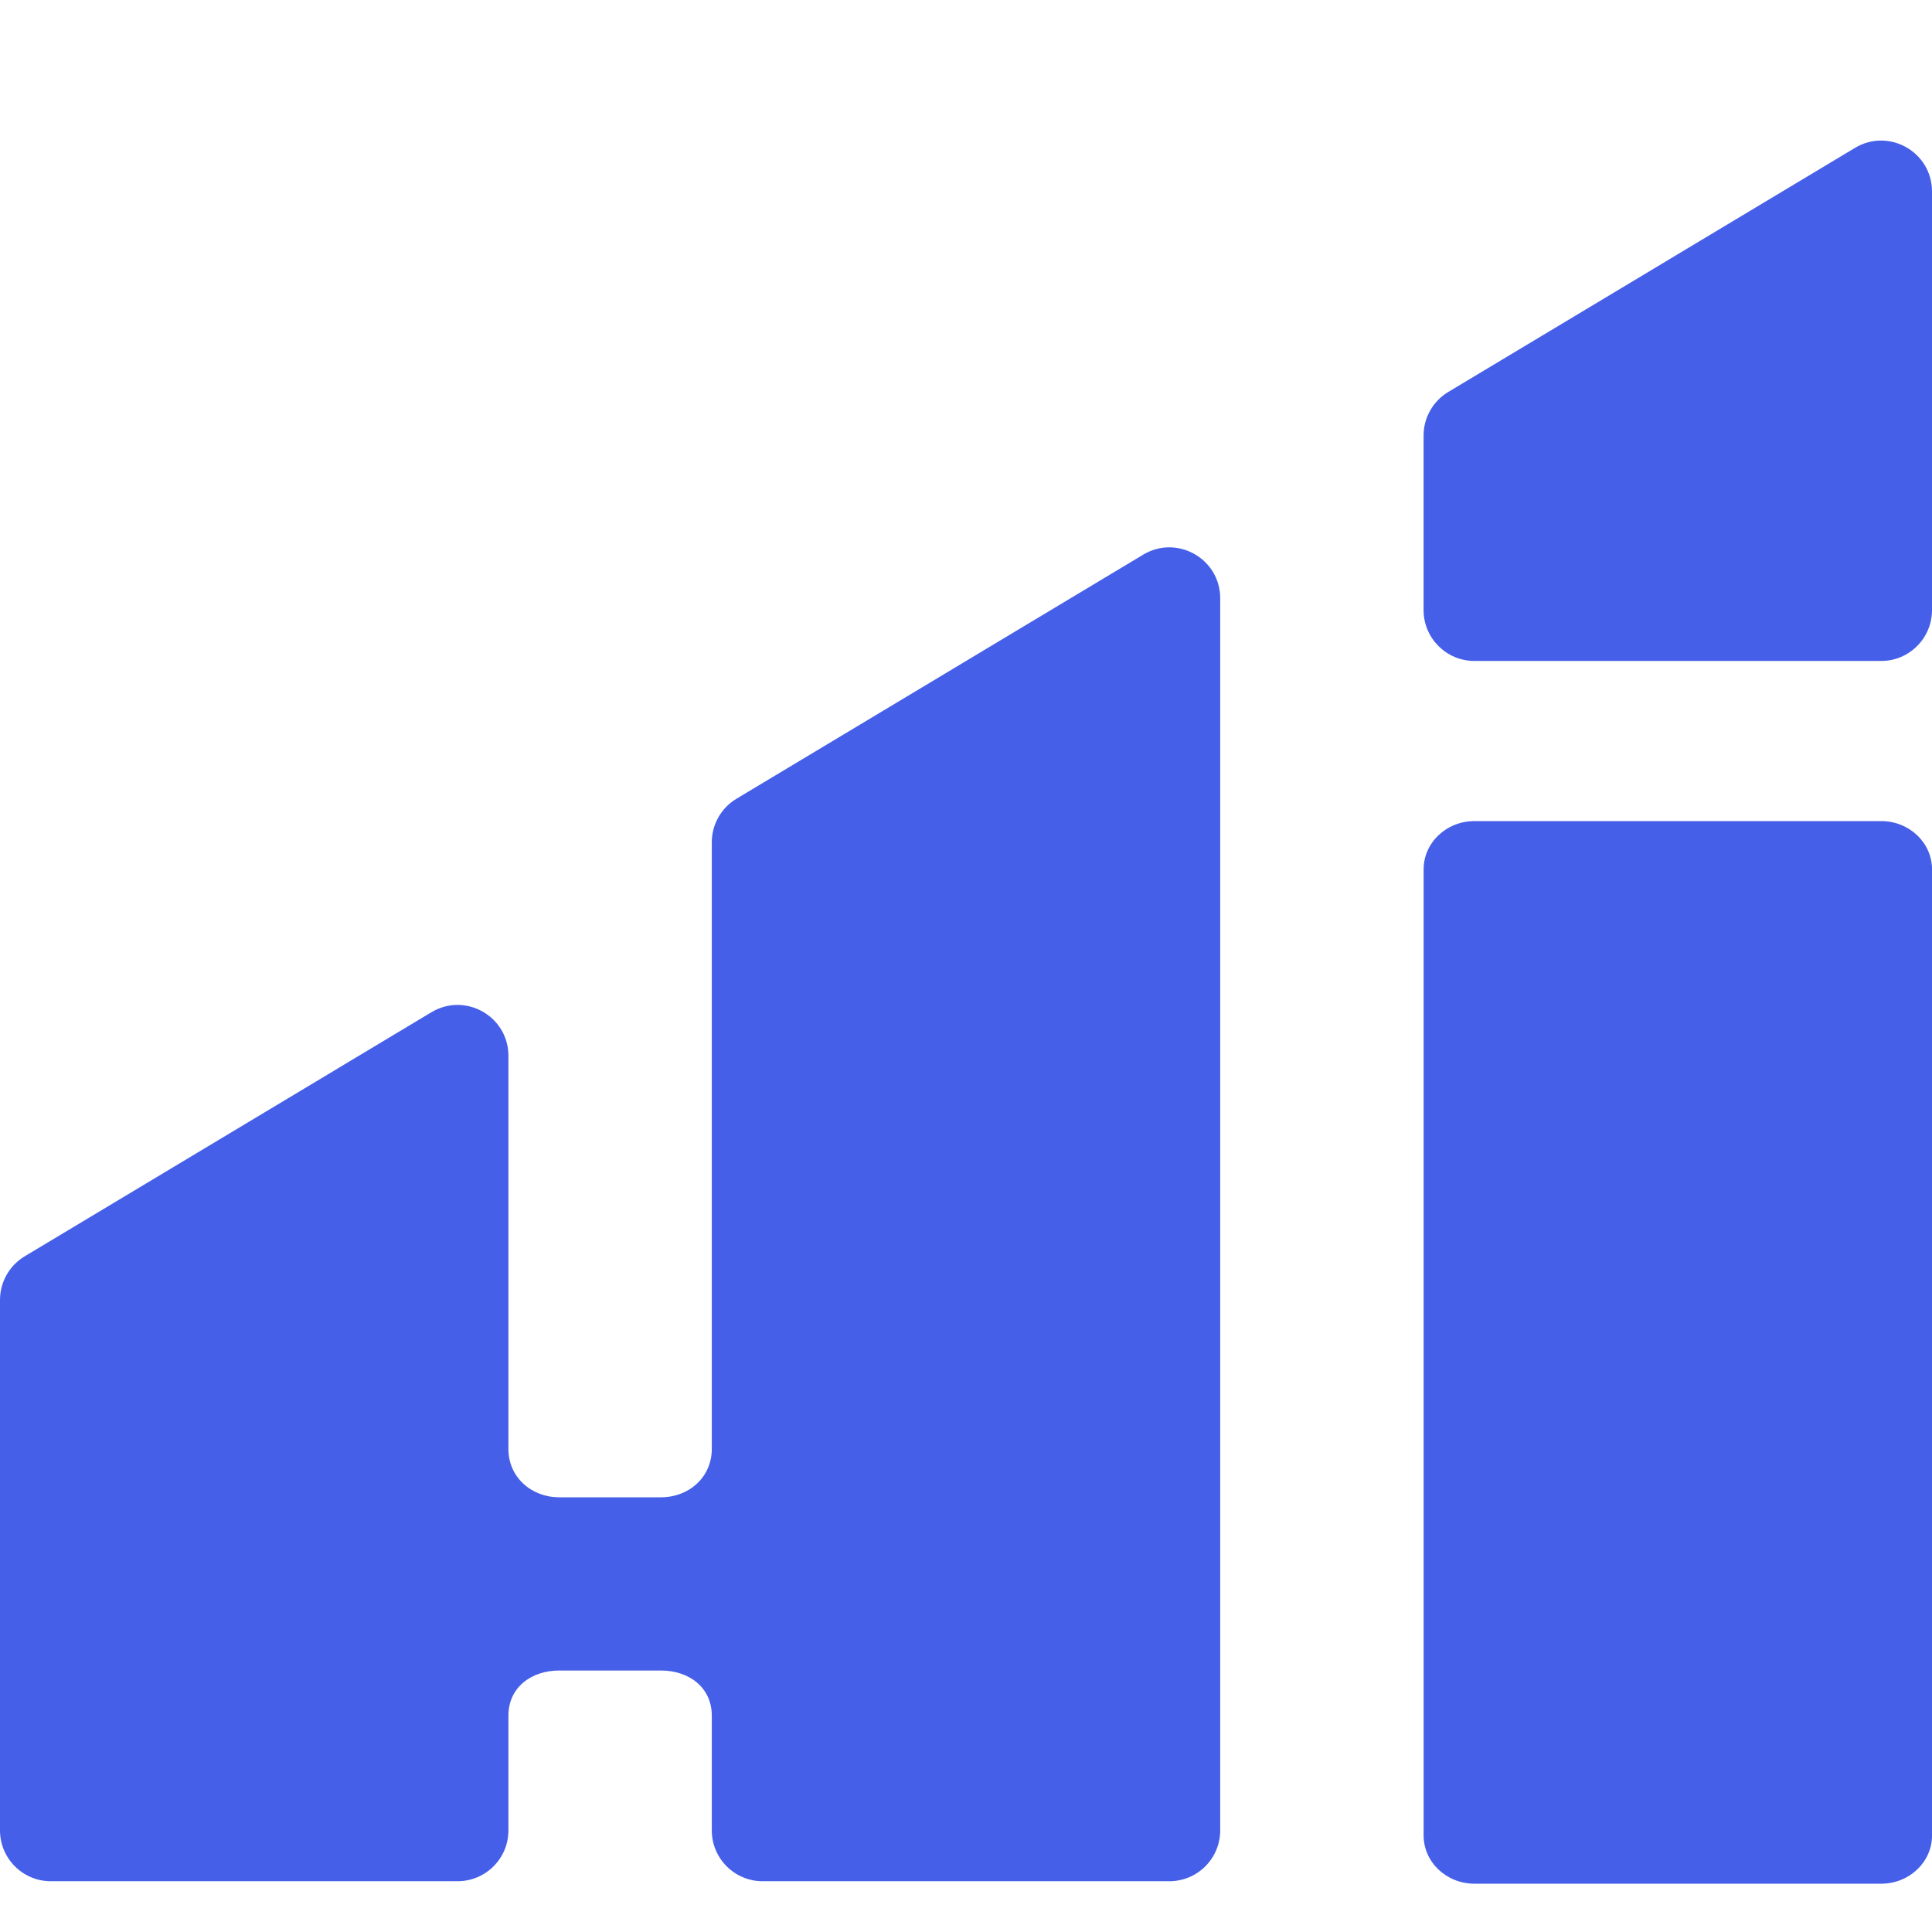
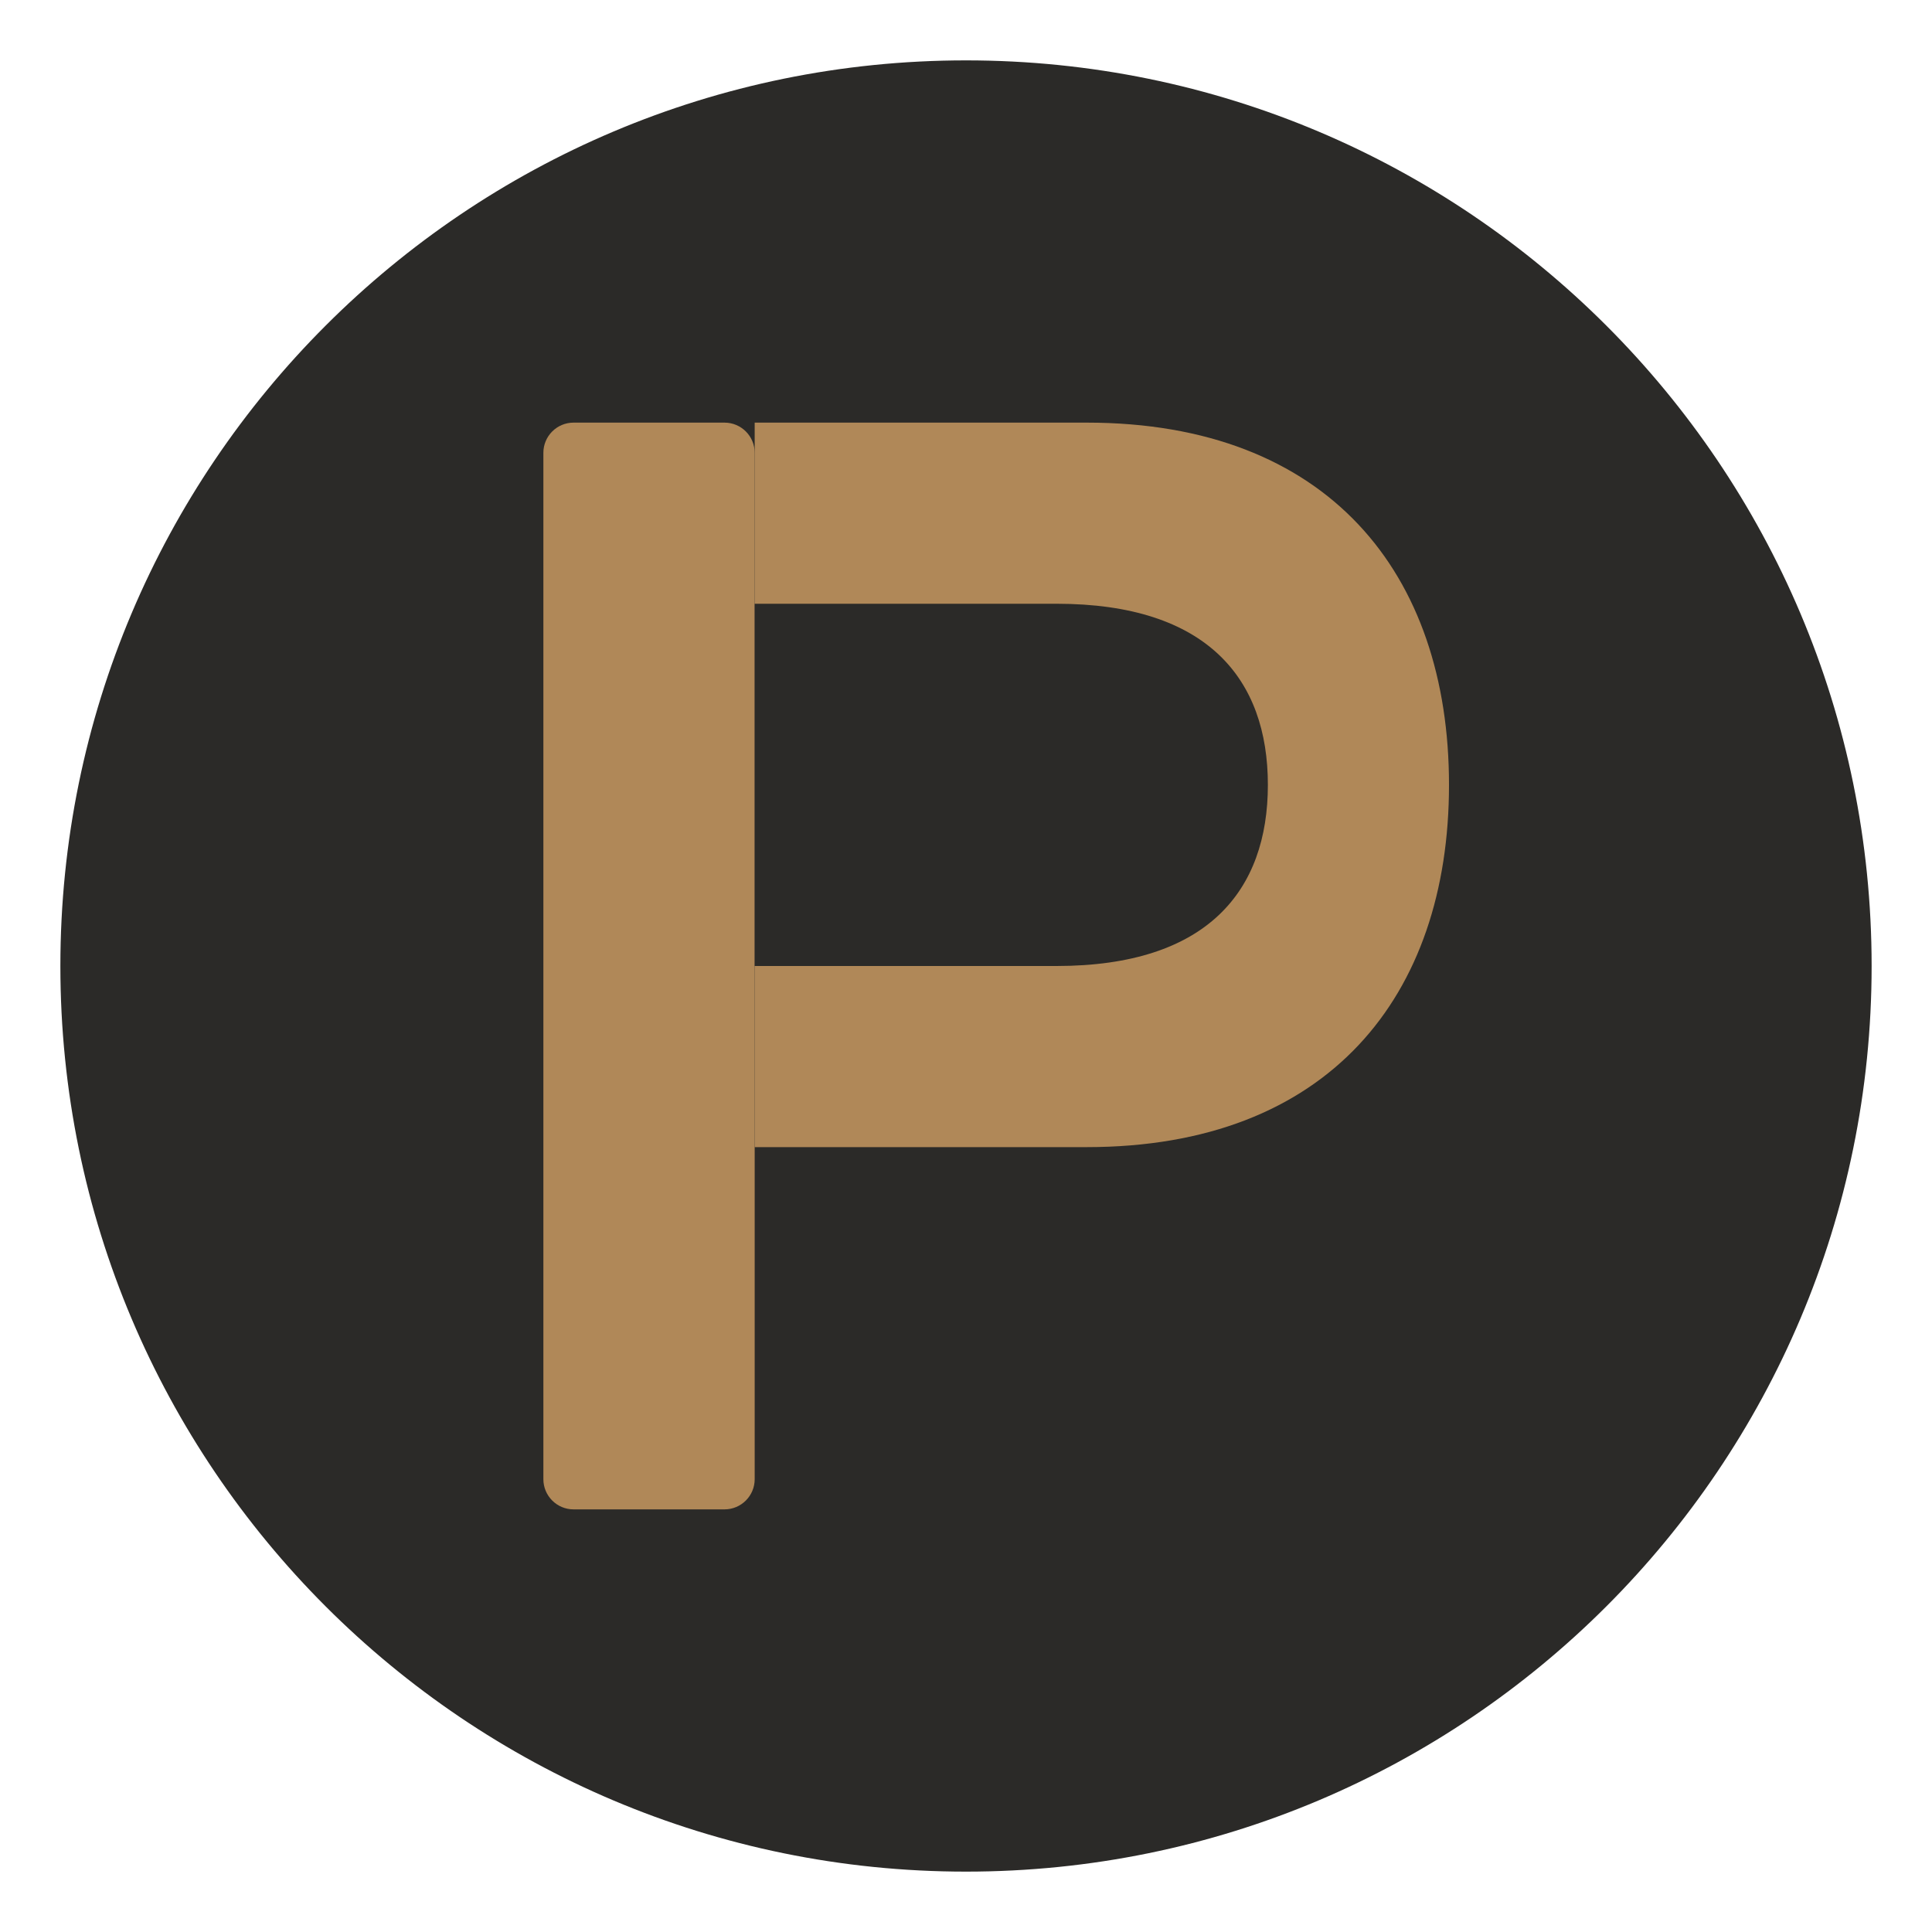
- <svg xmlns="http://www.w3.org/2000/svg" width="64" height="64" viewBox="0 0 64 64" fill="none">
-   <g clip-path="url(#clip0_408_56)">
-     <path d="M47.158 14.428C47.158 13.837 47.468 13.289 47.976 12.984L61.449 4.899C62.572 4.225 64 5.034 64 6.343V20.21C64 21.14 63.246 21.895 62.316 21.895H48.842C47.912 21.895 47.158 21.14 47.158 20.21V14.428Z" fill="#455FE9" />
-     <path fill-rule="evenodd" clip-rule="evenodd" d="M24.397 26.459C23.889 26.764 23.579 27.312 23.579 27.903V43.792L23.579 45.475L23.579 45.476L23.579 48C23.579 48.93 22.825 49.6 21.895 49.6H18.526C17.596 49.6 16.842 48.93 16.842 48V45.475V34.976C16.842 33.667 15.414 32.858 14.291 33.532L0.818 41.617C0.31 41.922 0 42.47 0 43.062V60.634C0 61.564 0.754 62.318 1.684 62.318H15.158C16.088 62.318 16.842 61.564 16.842 60.634V58.949V56.831C16.842 55.901 17.596 55.338 18.526 55.338H21.895C22.825 55.338 23.579 55.901 23.579 56.831V58.949L23.579 60.634C23.579 61.564 24.333 62.318 25.263 62.318H38.737C39.667 62.318 40.421 61.564 40.421 60.634V45.476V43.792V19.818C40.421 18.509 38.993 17.7 37.87 18.374L24.397 26.459Z" fill="#455FE9" />
-     <path d="M47.159 28.8V60.8C47.159 61.684 47.913 62.4 48.843 62.4H62.317C63.247 62.4 64.001 61.684 64.001 60.8V28.8C64.001 27.916 63.247 27.2 62.317 27.2H48.843C47.913 27.2 47.159 27.916 47.159 28.8Z" fill="#455FE9" />
-   </g>
-   <defs>
- 
- </defs>
+ <svg xmlns="http://www.w3.org/2000/svg" viewBox="0 0 128 128" width="128" height="128">
+   <circle cx="64" cy="64" r="60" fill="#2B2A28" />
+   <rect x="36" y="28" width="14" height="72" rx="2" fill="#B08858" />
+   <path d="M50 28 H72 C88 28 96 38 96 52 C96 66 88 76 72 76 H50 Z" fill="#B08858" />
+   <path d="M50 40 H70 C80 40 84 45 84 52 C84 59 80 64 70 64 H50 Z" fill="#2B2A28" />
</svg>
